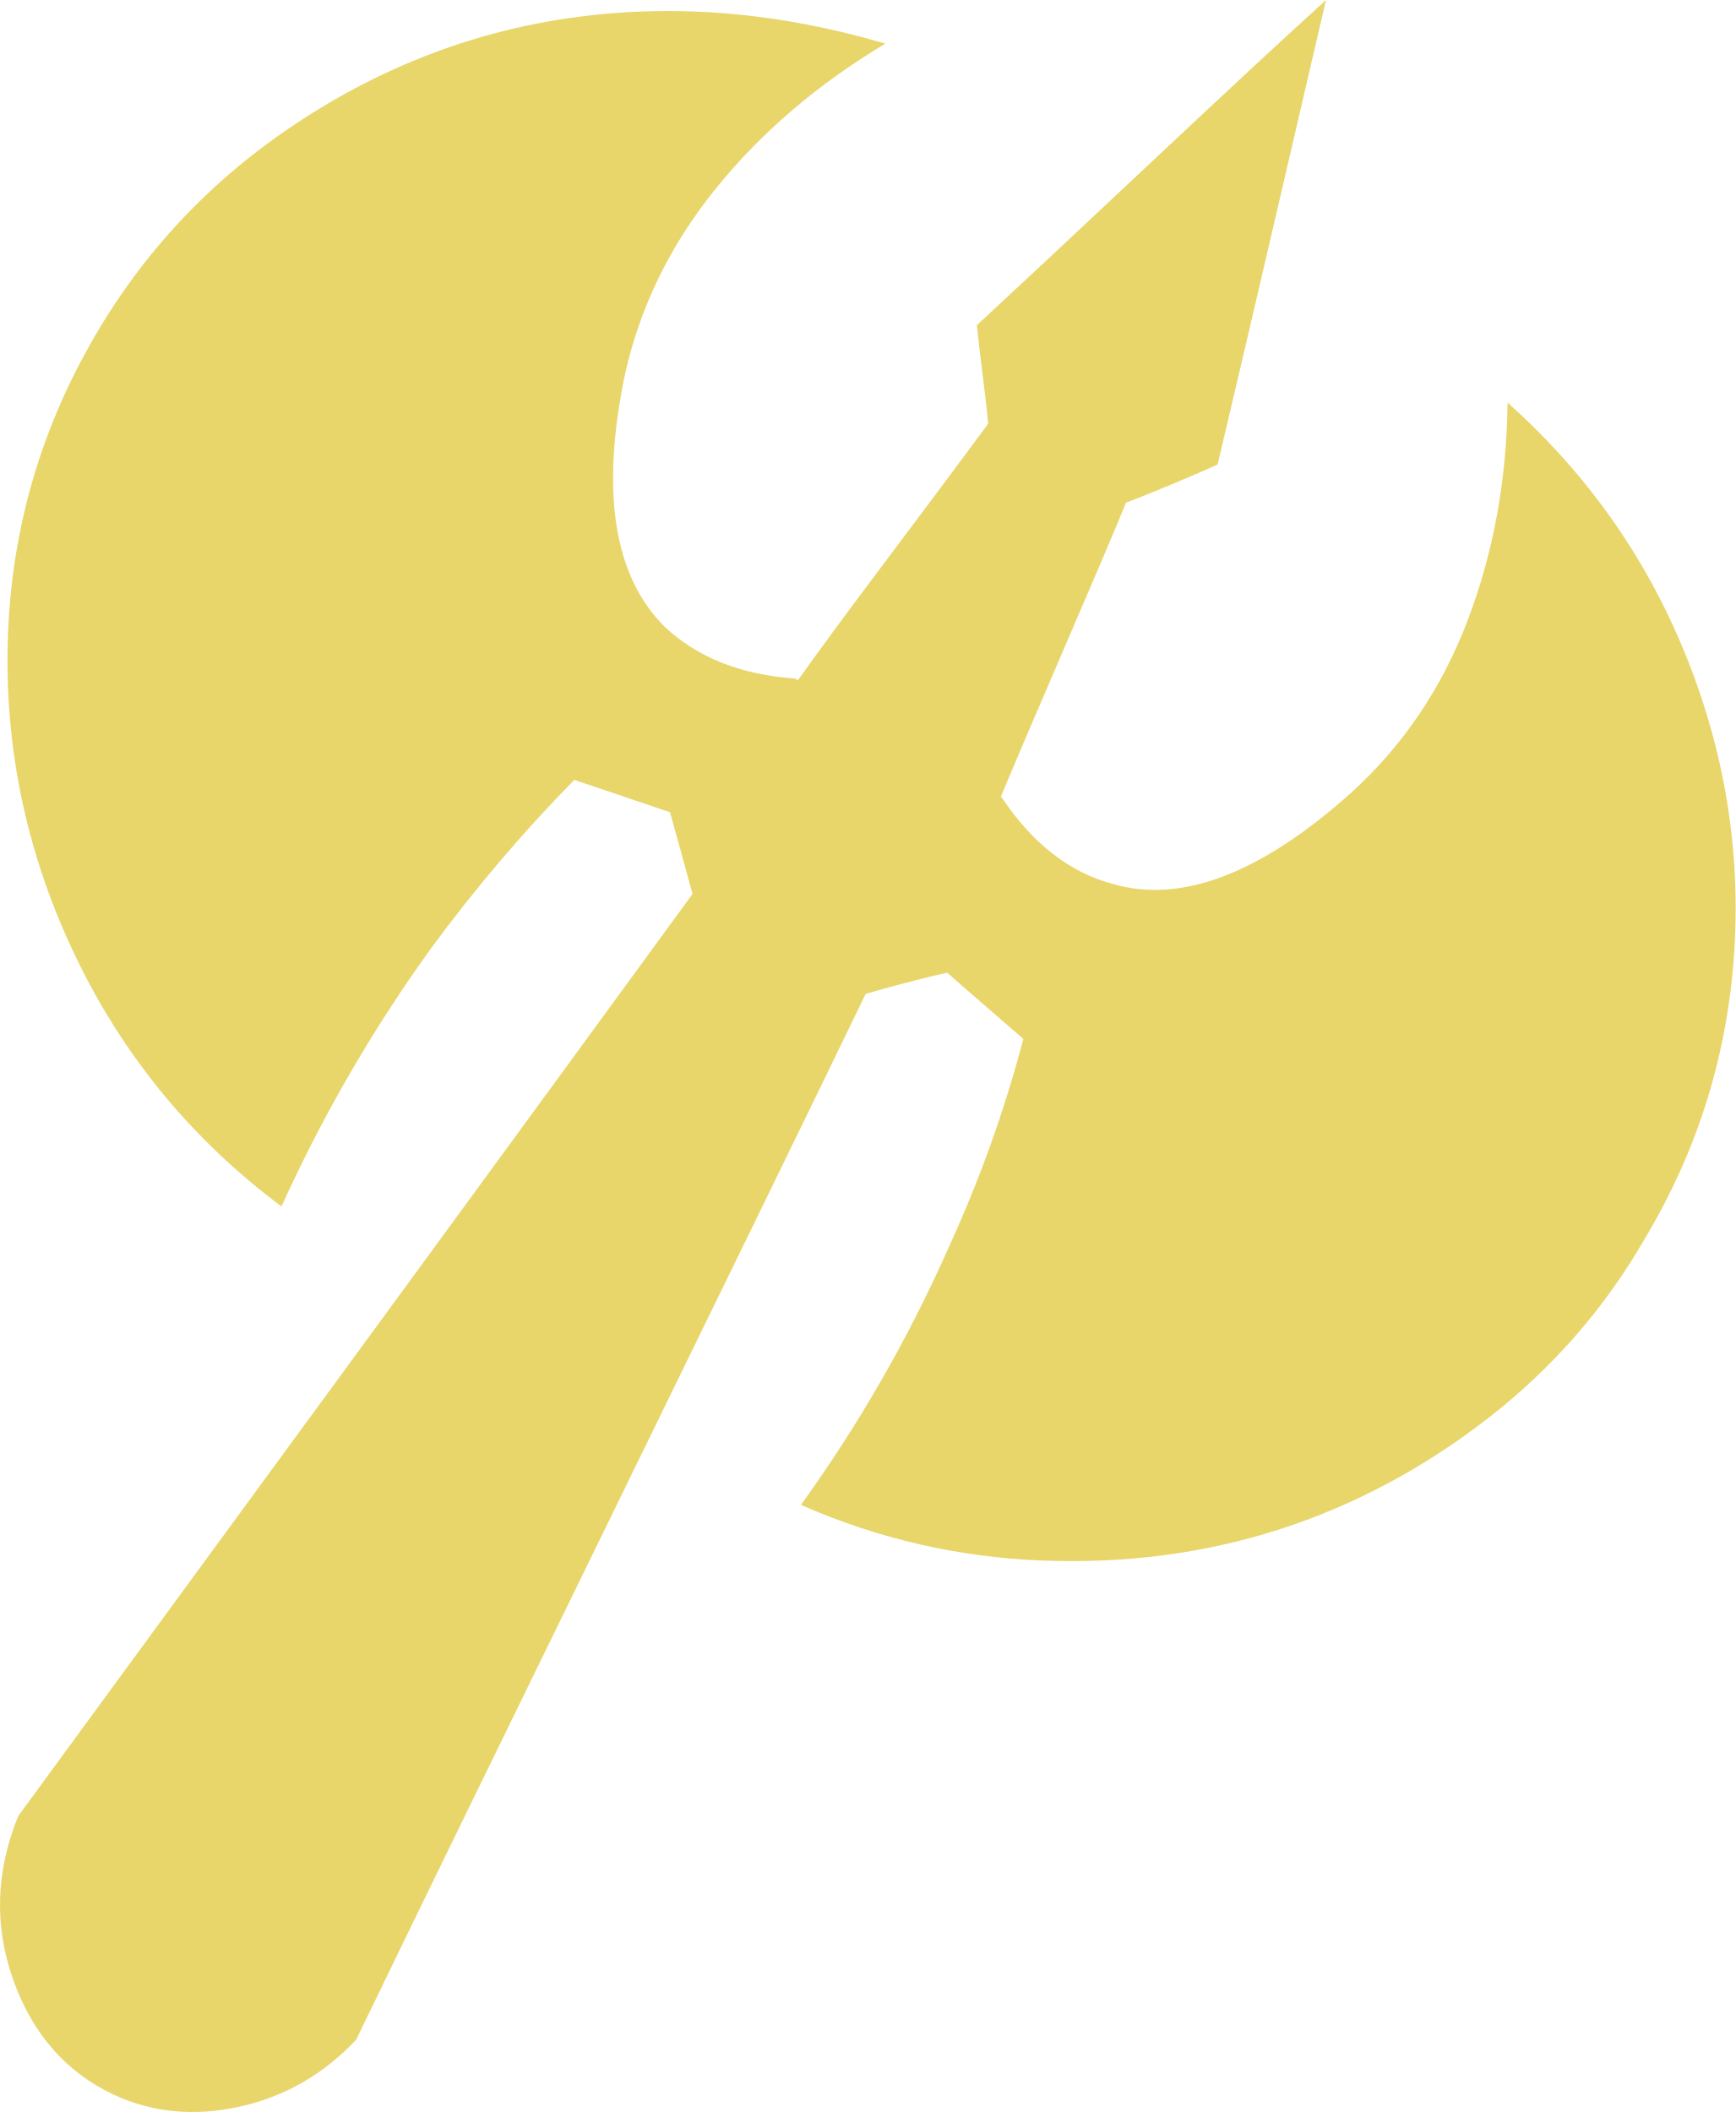
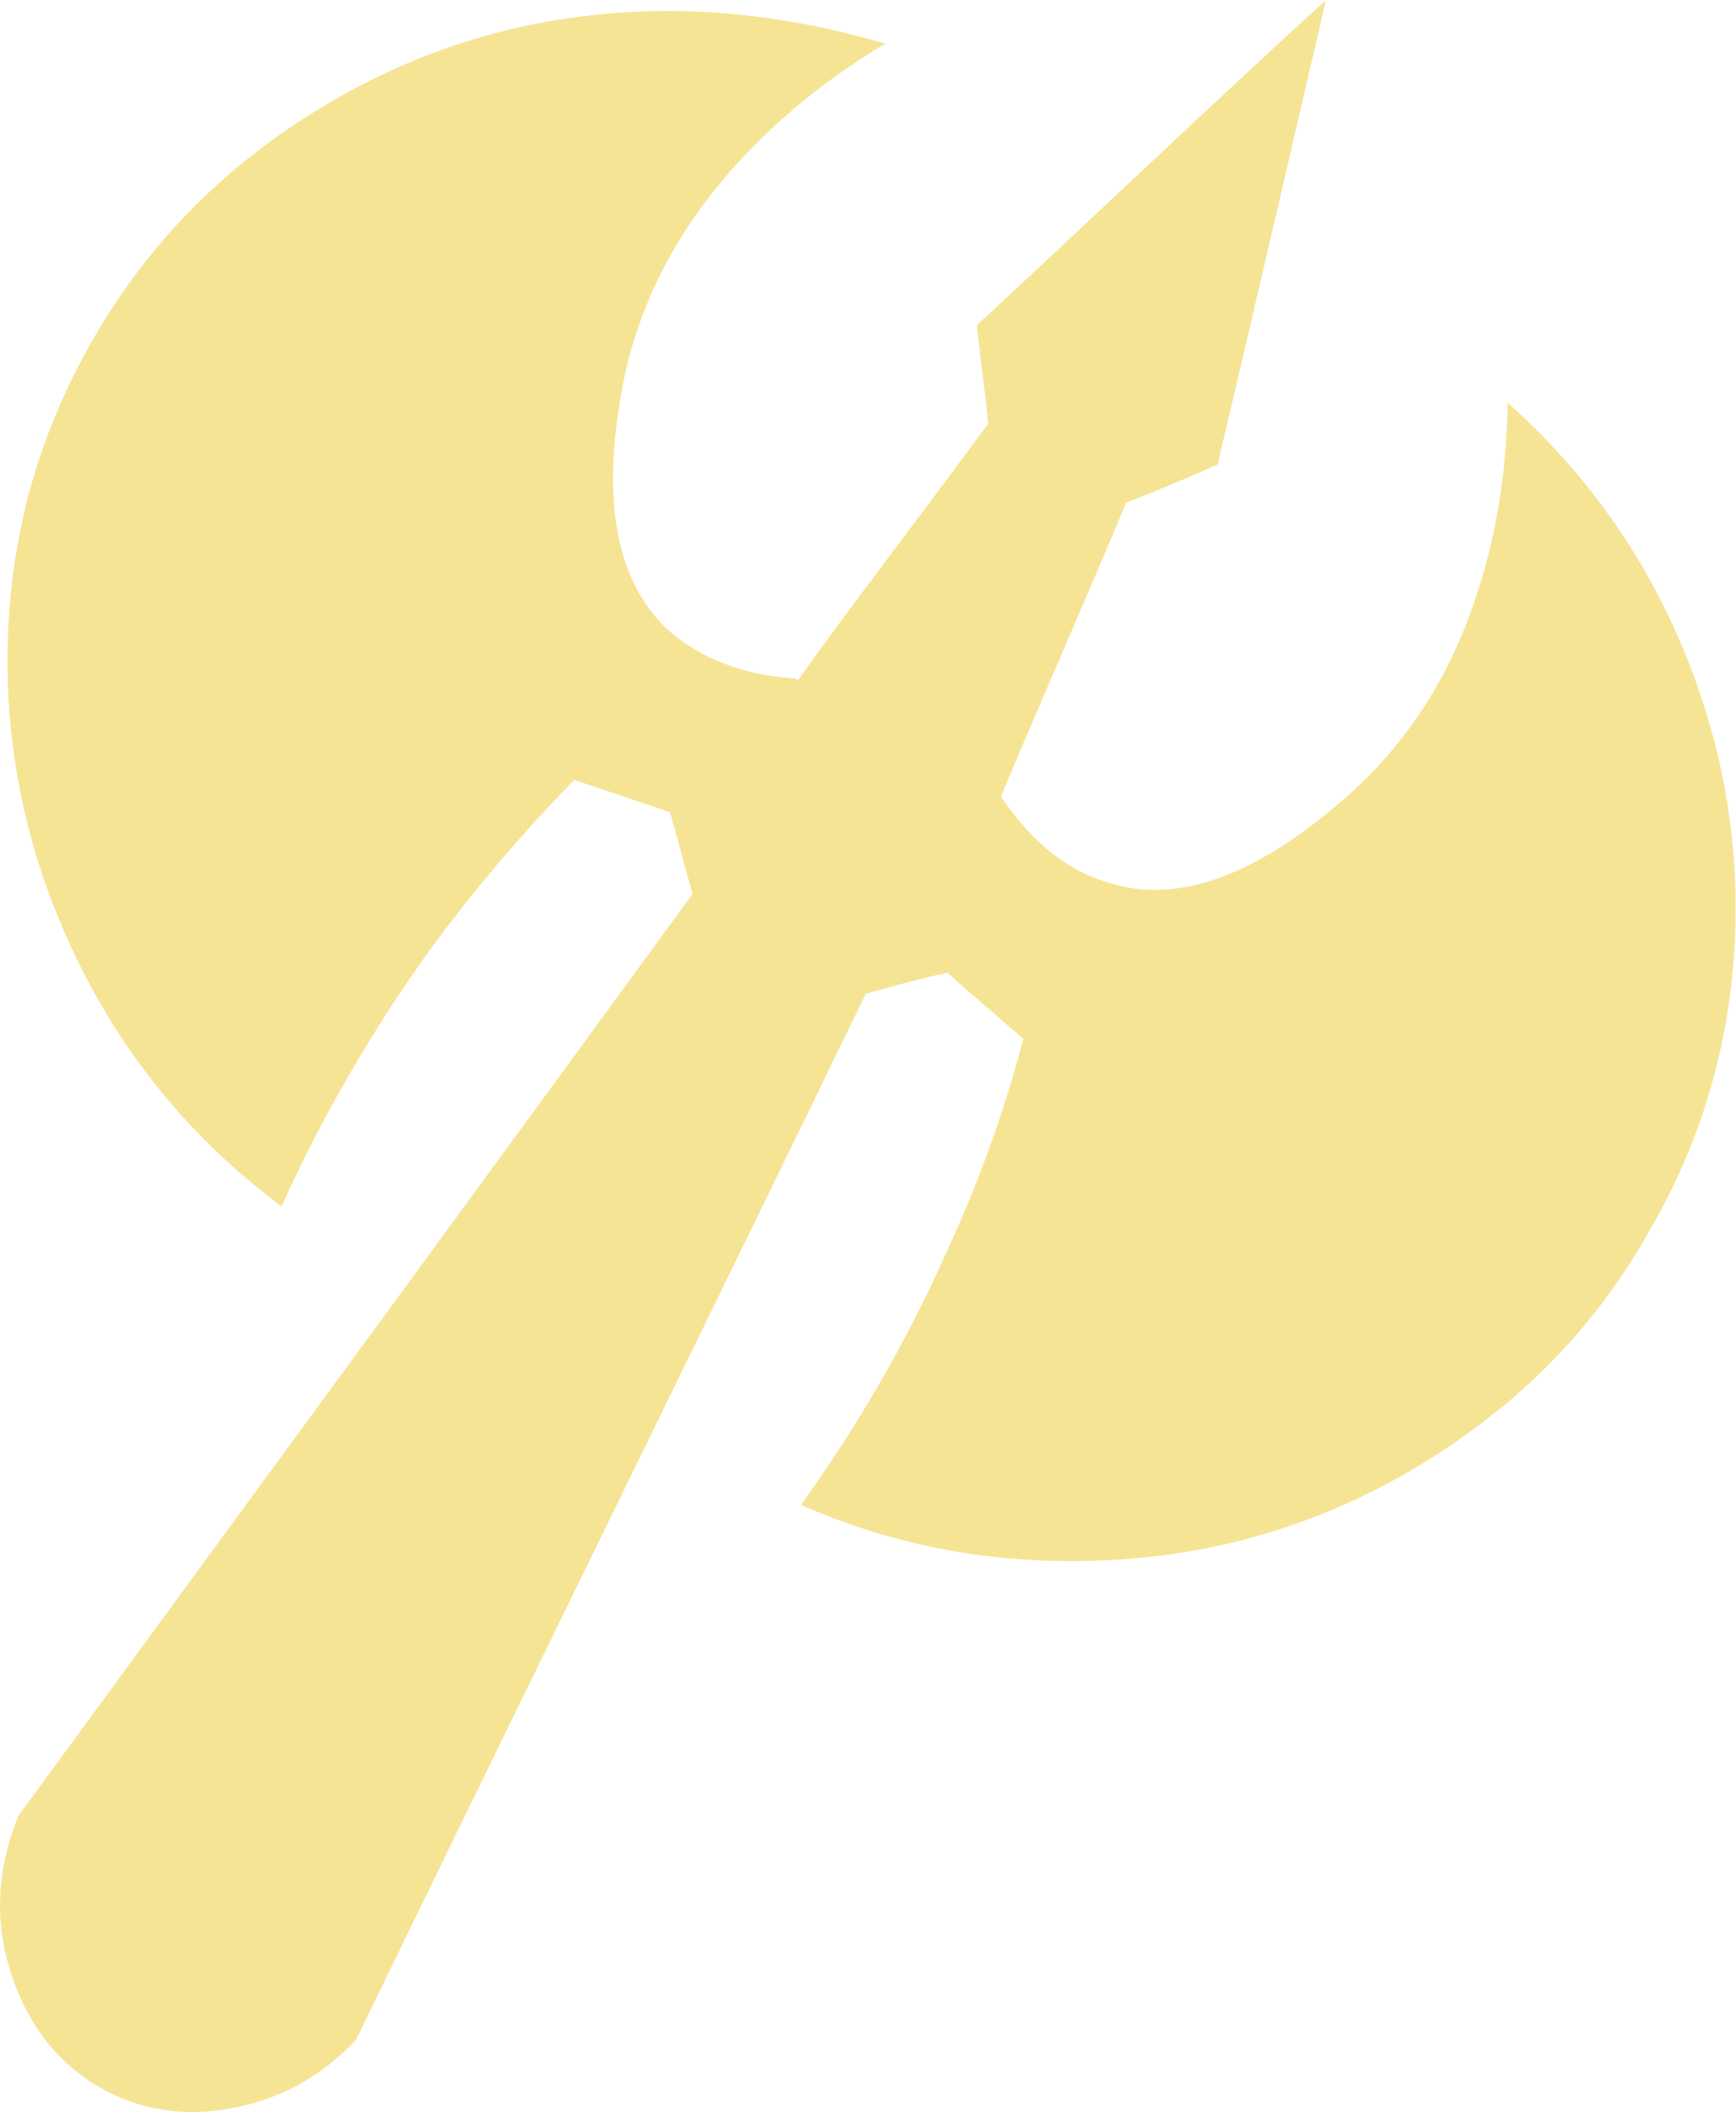
<svg xmlns="http://www.w3.org/2000/svg" version="1.1" viewBox="-10 0 1232.944 1500.237" id="svg1" width="1232.944" height="1500.237">
  <defs id="defs1" />
-   <path fill="currentColor" d="m 558.944,1069 q 62,-86 105,-183 33,-72 53,-148 -8,-7 -26.5,-23 -18.5,-16 -27.5,-24 -10,2 -29,7 -19,5 -29,8 -60,124 -181,371.5 -121,247.5 -181,371.5 -35,37 -83,47.5 -48,10.5 -89,-8.5 -51,-24 -71.5,-81.5 Q -21.056,1349 2.944,1290 333.944,838 481.944,635 q -12,-44 -16,-58 -44,-15 -68,-23 -55,56 -102,120 -62,86 -106,183 -95,-71 -146,-177 Q -7.056,574 -4.556,458.5 -2.056,343 54.944,243 q 54,-95 146.5,-156 92.5,-61 199,-75 106.5,-14 218.5,19 -72,43 -120.5,103 -48.5,60 -64.5,132 -26,125 28,179 35,33 93,37 1,1 2,1 22,-31 67.5,-91.5 45.5,-60.5 67.5,-90.5 -1,-12 -4,-35.5 -3,-23.5 -4,-34.5 40,-37 122.5,-114.5 82.5,-77.5 125.5,-116.5 -51,220 -77,330 -11,5 -32.5,14 -21.5,9 -32.5,13 -14,34 -44,103.5 -30,69.5 -45,105.5 l 1,1 q 33,49 79,61 73,21 169,-65 55,-50 82.5,-122 27.5,-72 28.5,-155 84,75 126,178 42,103 35,212 -7,109 -63,203 -43,75 -112,128.5 -69,53.5 -148.5,79 -79.5,25.5 -168.5,22 -89,-3.5 -171,-39.5 z" id="path1" style="fill:#e8d66b;fill-opacity:1" />
+   <path fill="currentColor" d="m 558.944,1069 q 62,-86 105,-183 33,-72 53,-148 -8,-7 -26.5,-23 -18.5,-16 -27.5,-24 -10,2 -29,7 -19,5 -29,8 -60,124 -181,371.5 -121,247.5 -181,371.5 -35,37 -83,47.5 -48,10.5 -89,-8.5 -51,-24 -71.5,-81.5 Q -21.056,1349 2.944,1290 333.944,838 481.944,635 q -12,-44 -16,-58 -44,-15 -68,-23 -55,56 -102,120 -62,86 -106,183 -95,-71 -146,-177 Q -7.056,574 -4.556,458.5 -2.056,343 54.944,243 q 54,-95 146.5,-156 92.5,-61 199,-75 106.5,-14 218.5,19 -72,43 -120.5,103 -48.5,60 -64.5,132 -26,125 28,179 35,33 93,37 1,1 2,1 22,-31 67.5,-91.5 45.5,-60.5 67.5,-90.5 -1,-12 -4,-35.5 -3,-23.5 -4,-34.5 40,-37 122.5,-114.5 82.5,-77.5 125.5,-116.5 -51,220 -77,330 -11,5 -32.5,14 -21.5,9 -32.5,13 -14,34 -44,103.5 -30,69.5 -45,105.5 l 1,1 q 33,49 79,61 73,21 169,-65 55,-50 82.5,-122 27.5,-72 28.5,-155 84,75 126,178 42,103 35,212 -7,109 -63,203 -43,75 -112,128.5 -69,53.5 -148.5,79 -79.5,25.5 -168.5,22 -89,-3.5 -171,-39.5 z" id="path1" style="fill:#f6e495;fill-opacity:1" />
</svg>
